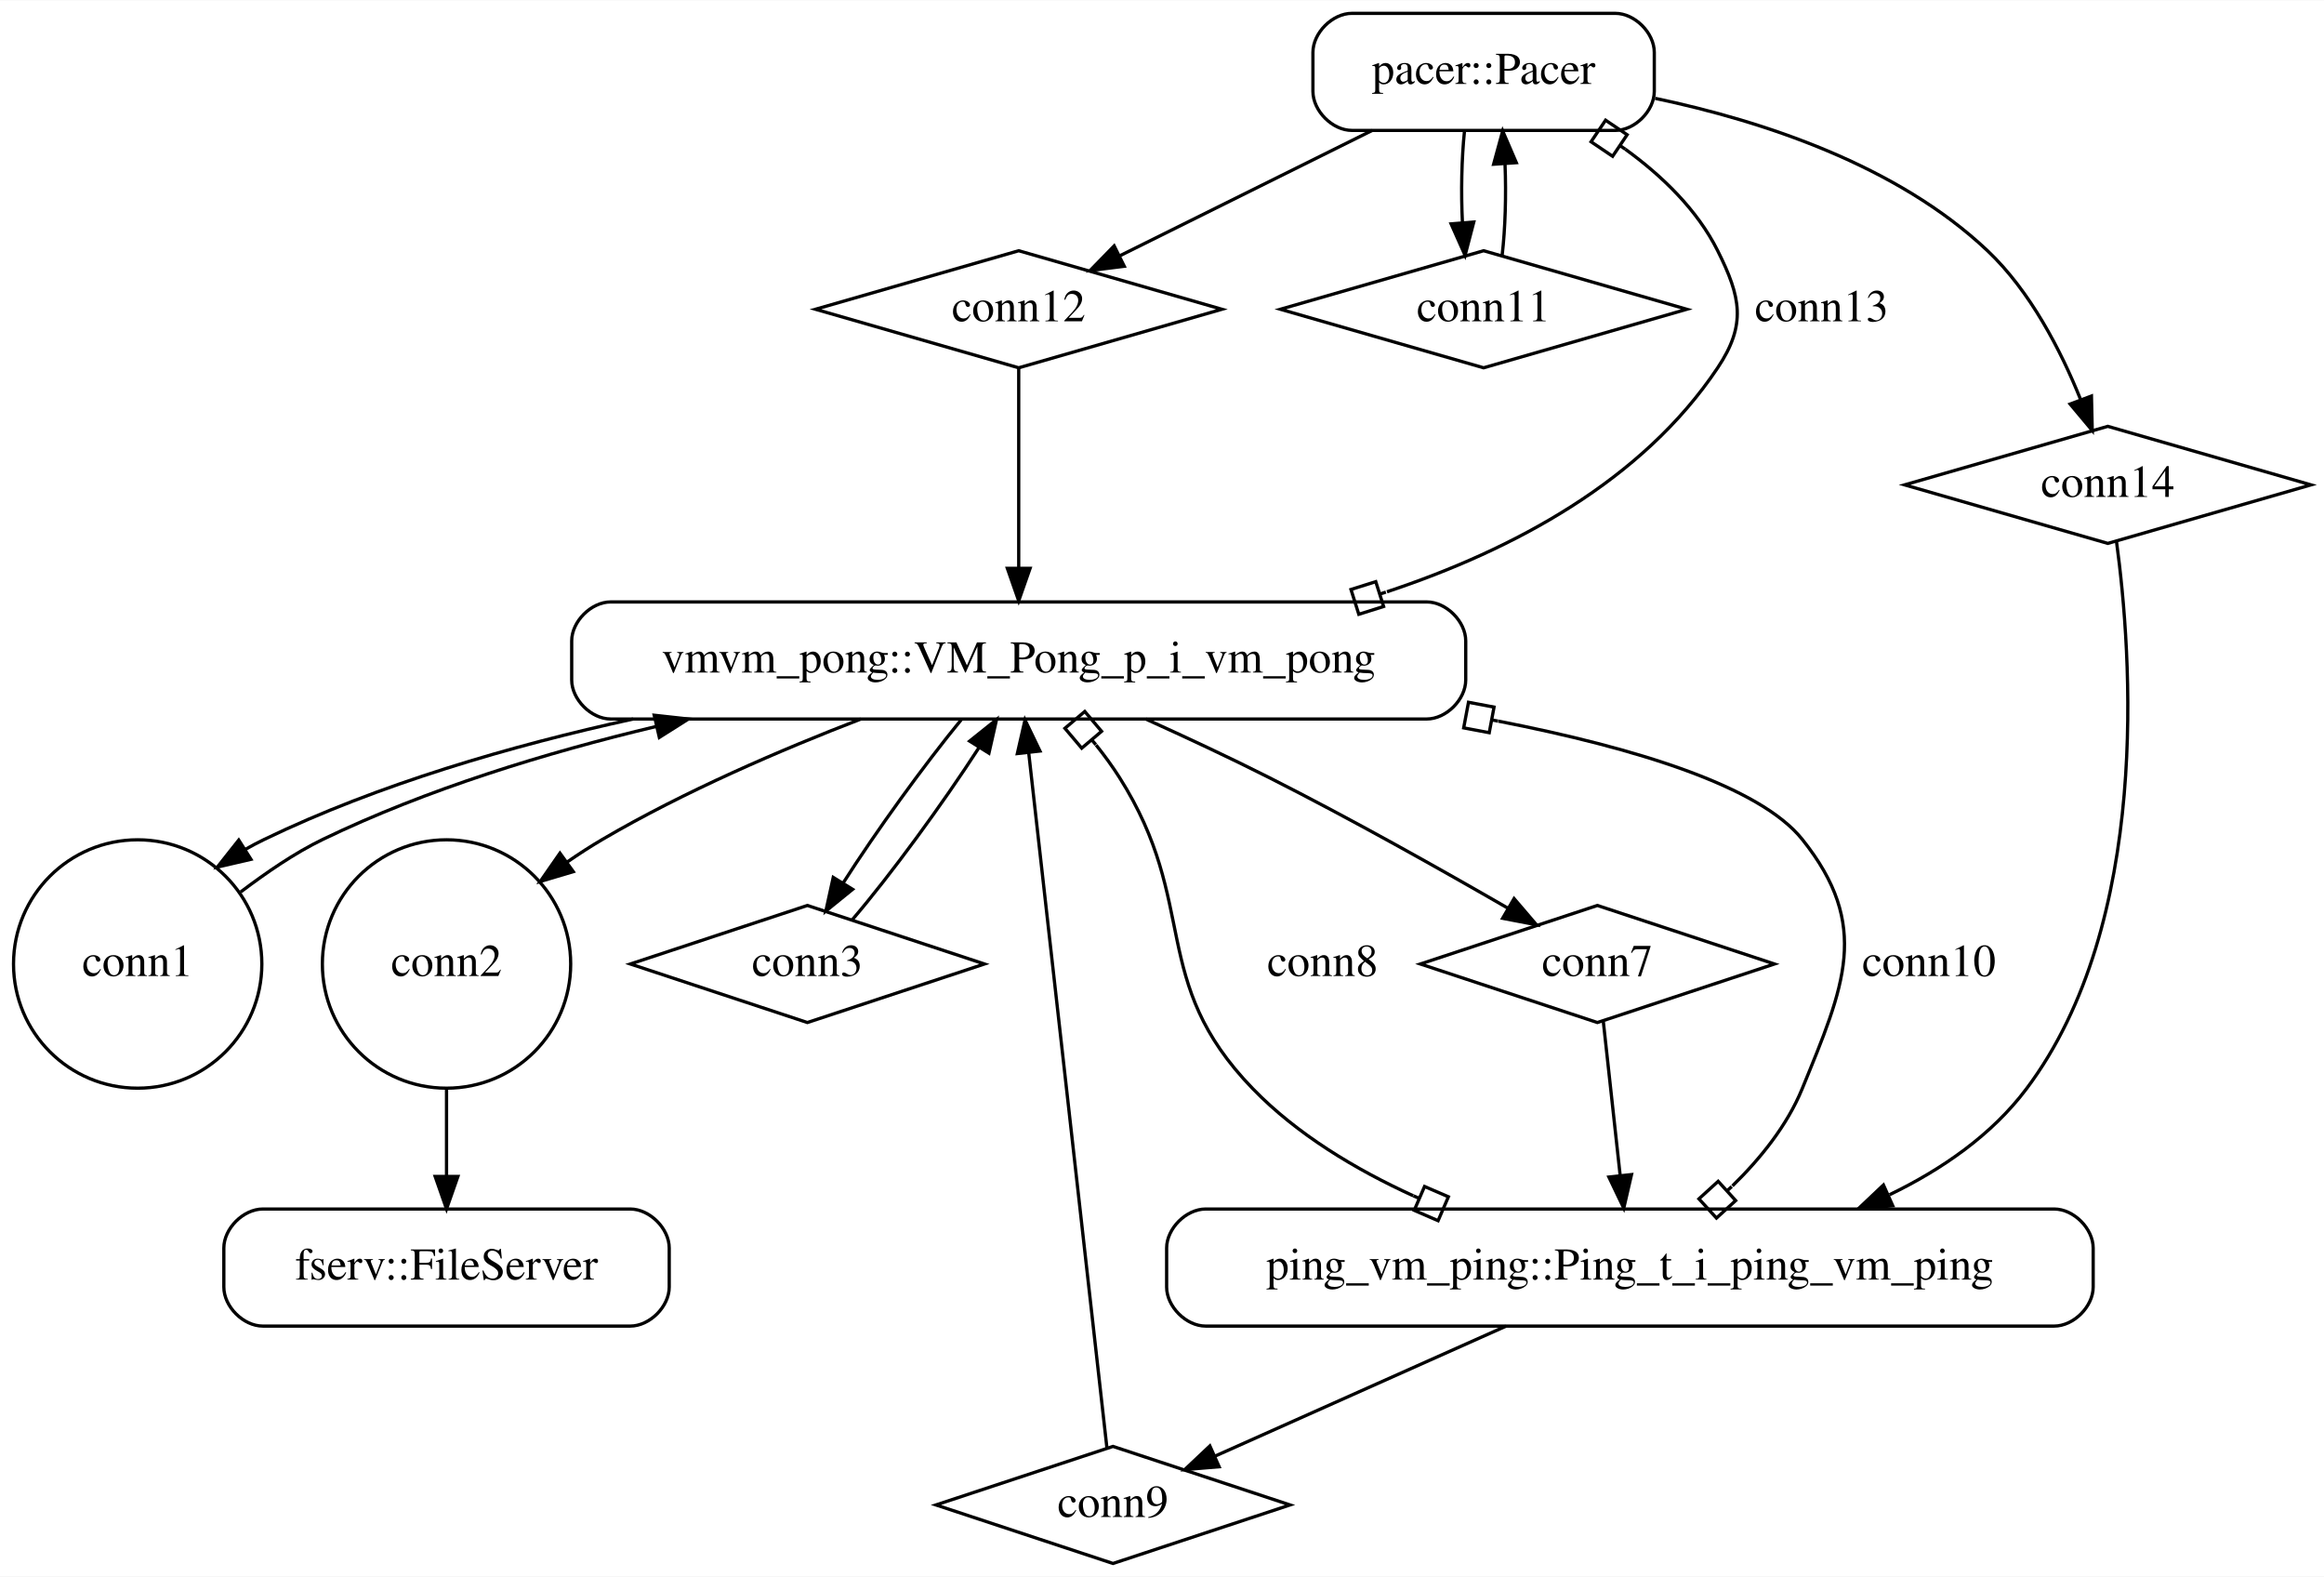
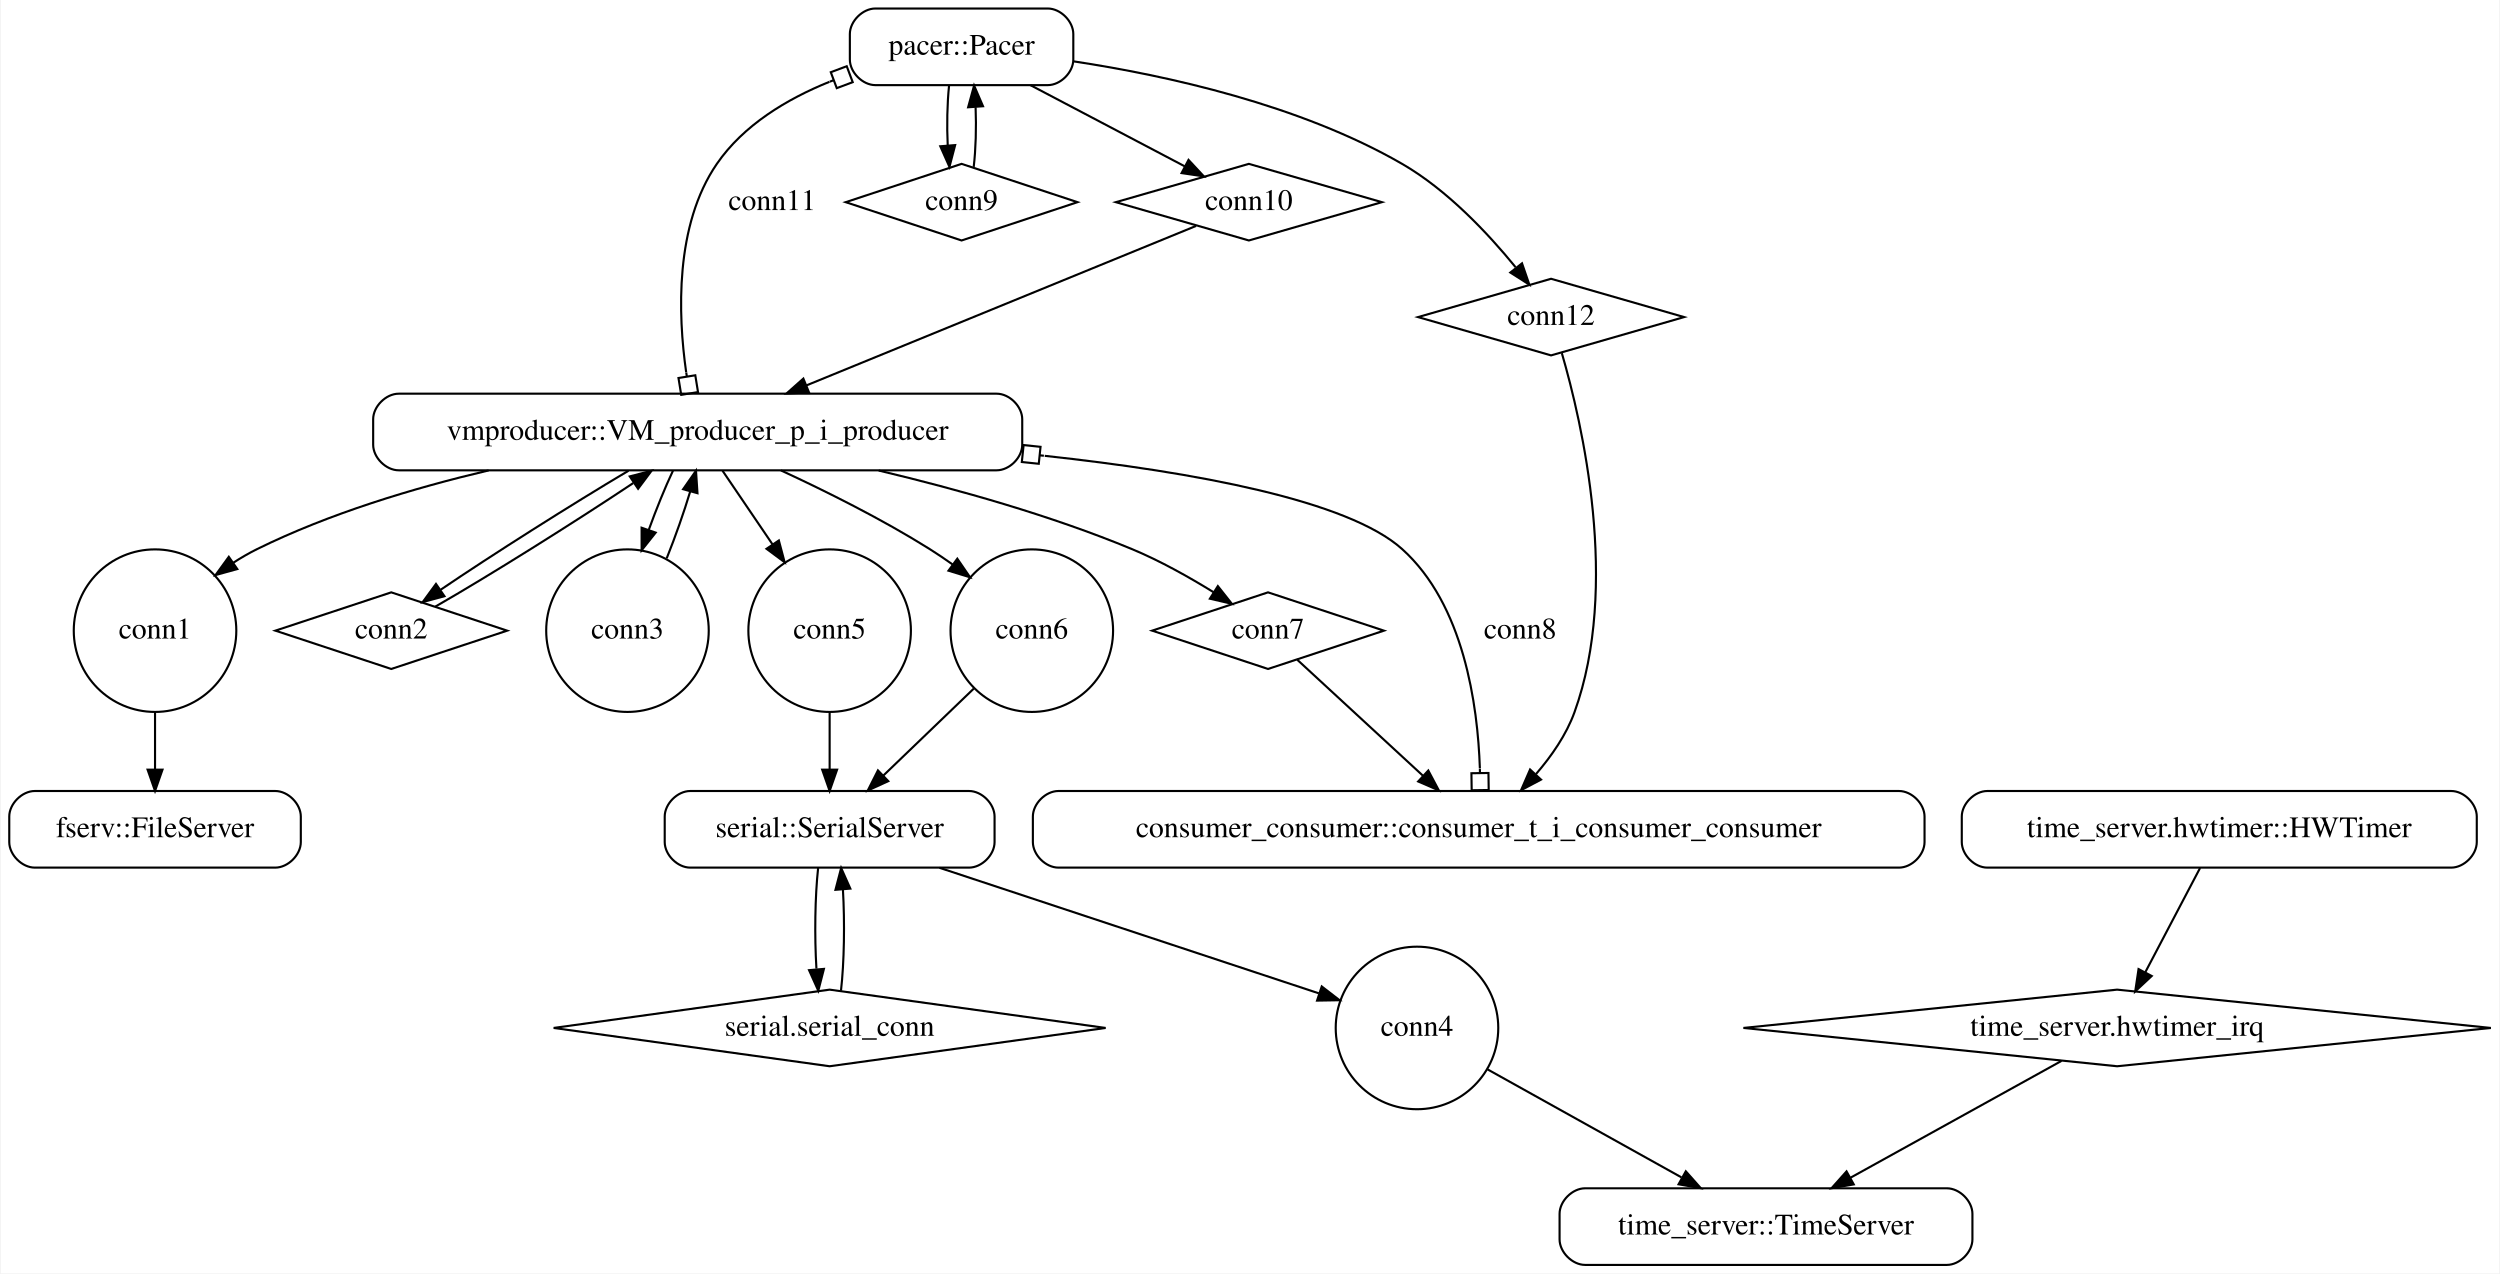
- <svg xmlns="http://www.w3.org/2000/svg" width="715pt" height="485pt" viewBox="0.00 0.00 714.85 484.69">
-   <g id="graph0" class="graph" transform="scale(1 1) rotate(0) translate(4 480.69)">
-     <polygon fill="white" stroke="transparent" points="-4,4 -4,-480.69 710.85,-480.69 710.85,4 -4,4" />
+ <svg xmlns="http://www.w3.org/2000/svg" width="1174pt" height="598pt" viewBox="0.00 0.00 1174.06 598.39">
+   <g id="graph0" class="graph" transform="scale(1 1) rotate(0) translate(4 594.39)">
+     <polygon fill="white" stroke="transparent" points="-4,4 -4,-594.39 1170.06,-594.39 1170.06,4 -4,4" />
    <g id="node1" class="node">
-       <path fill="none" stroke="black" d="M434.85,-295.69C434.85,-295.69 183.85,-295.69 183.85,-295.69 177.85,-295.69 171.85,-289.69 171.85,-283.69 171.85,-283.69 171.85,-271.69 171.85,-271.69 171.85,-265.69 177.85,-259.69 183.85,-259.69 183.85,-259.69 434.85,-259.69 434.85,-259.69 440.85,-259.69 446.85,-265.69 446.85,-271.69 446.85,-271.69 446.85,-283.69 446.85,-283.69 446.85,-289.69 440.85,-295.69 434.85,-295.69" />
-       <text text-anchor="middle" x="309.35" y="-273.99" font-family="Times,serif" font-size="14.00">vmvm_pong::VM_Pong_p_i_vm_pong</text>
+       <path fill="none" stroke="black" d="M464,-409.39C464,-409.39 183,-409.39 183,-409.39 177,-409.39 171,-403.39 171,-397.39 171,-397.39 171,-385.39 171,-385.39 171,-379.39 177,-373.39 183,-373.39 183,-373.39 464,-373.39 464,-373.39 470,-373.39 476,-379.39 476,-385.39 476,-385.39 476,-397.39 476,-397.39 476,-403.39 470,-409.39 464,-409.39" />
+       <text text-anchor="middle" x="323.5" y="-387.69" font-family="Times,serif" font-size="14.00">vmproducer::VM_producer_p_i_producer</text>
+     </g>
+     <g id="node5" class="node">
+       <path fill="none" stroke="black" d="M888,-222.69C888,-222.69 493,-222.69 493,-222.69 487,-222.69 481,-216.69 481,-210.69 481,-210.69 481,-198.69 481,-198.69 481,-192.69 487,-186.69 493,-186.69 493,-186.69 888,-186.69 888,-186.69 894,-186.69 900,-192.69 900,-198.69 900,-198.69 900,-210.69 900,-210.69 900,-216.69 894,-222.69 888,-222.69" />
+       <text text-anchor="middle" x="690.5" y="-200.99" font-family="Times,serif" font-size="14.00">consumer_consumer::consumer_t_i_consumer_consumer</text>
+     </g>
+     <g id="edge15" class="edge">
+       <path fill="none" stroke="black" d="M486.59,-380.19C556.98,-372.54 629.01,-359.29 654.5,-336.39 683.5,-310.33 690.05,-263.27 691.05,-233.3" />
+       <polygon fill="none" stroke="black" points="476.65,-385.25 475.81,-377.29 483.77,-376.46 484.6,-384.42 476.65,-385.25" />
+       <polyline fill="none" stroke="black" points="484.18,-380.44 486.17,-380.23 " />
+       <polygon fill="none" stroke="black" points="687.2,-223.04 695.2,-223.16 695.08,-231.16 687.08,-231.04 687.2,-223.04" />
+       <polyline fill="none" stroke="black" points="691.08,-231.1 691.05,-233.1 " />
+       <text text-anchor="middle" x="710" y="-294.34" font-family="Times,serif" font-size="14.00">conn8</text>
+     </g>
+     <g id="node8" class="node">
+       <ellipse fill="none" stroke="black" cx="68.5" cy="-298.04" rx="38.19" ry="38.19" />
+       <text text-anchor="middle" x="68.5" y="-294.34" font-family="Times,serif" font-size="14.00">conn1</text>
+     </g>
+     <g id="edge1" class="edge">
+       <path fill="none" stroke="black" d="M225.26,-373.34C189.85,-365 150.31,-353.06 116.5,-336.39 112.72,-334.52 108.95,-332.33 105.28,-329.96" />
+       <polygon fill="black" stroke="black" points="107.15,-326.99 96.94,-324.17 103.16,-332.74 107.15,-326.99" />
+     </g>
+     <g id="node9" class="node">
+       <polygon fill="none" stroke="black" points="179.5,-316.04 125.04,-298.04 179.5,-280.04 233.96,-298.04 179.5,-316.04" />
+       <text text-anchor="middle" x="179.5" y="-294.34" font-family="Times,serif" font-size="14.00">conn2</text>
+     </g>
+     <g id="edge3" class="edge">
+       <path fill="none" stroke="black" d="M291,-373.2C264.12,-357.26 226.77,-333.59 202.77,-317.31" />
+       <polygon fill="black" stroke="black" points="204.49,-314.24 194.27,-311.46 200.52,-320.01 204.49,-314.24" />
+     </g>
+     <g id="node10" class="node">
+       <ellipse fill="none" stroke="black" cx="290.5" cy="-298.04" rx="38.19" ry="38.19" />
+       <text text-anchor="middle" x="290.5" y="-294.34" font-family="Times,serif" font-size="14.00">conn3</text>
+     </g>
+     <g id="edge5" class="edge">
+       <path fill="none" stroke="black" d="M311.88,-373.2C308.12,-365.22 304.09,-355.29 300.47,-345.32" />
+       <polygon fill="black" stroke="black" points="303.75,-344.11 297.15,-335.82 297.14,-346.41 303.75,-344.11" />
+     </g>
+     <g id="node12" class="node">
+       <ellipse fill="none" stroke="black" cx="385.5" cy="-298.04" rx="38.19" ry="38.19" />
+       <text text-anchor="middle" x="385.5" y="-294.34" font-family="Times,serif" font-size="14.00">conn5</text>
+     </g>
+     <g id="edge9" class="edge">
+       <path fill="none" stroke="black" d="M335.16,-373.2C341.83,-363.38 350.49,-350.62 358.74,-338.47" />
+       <polygon fill="black" stroke="black" points="361.63,-340.43 364.35,-330.19 355.84,-336.5 361.63,-340.43" />
+     </g>
+     <g id="node13" class="node">
+       <ellipse fill="none" stroke="black" cx="480.5" cy="-298.04" rx="38.19" ry="38.19" />
+       <text text-anchor="middle" x="480.5" y="-294.34" font-family="Times,serif" font-size="14.00">conn6</text>
+     </g>
+     <g id="edge11" class="edge">
+       <path fill="none" stroke="black" d="M362.61,-373.35C383.84,-363.52 410.23,-350.37 432.5,-336.39 436.07,-334.14 439.7,-331.69 443.27,-329.15" />
+       <polygon fill="black" stroke="black" points="445.49,-331.86 451.48,-323.12 441.35,-326.22 445.49,-331.86" />
+     </g>
+     <g id="node14" class="node">
+       <polygon fill="none" stroke="black" points="591.5,-316.04 537.04,-298.04 591.5,-280.04 645.96,-298.04 591.5,-316.04" />
+       <text text-anchor="middle" x="591.5" y="-294.34" font-family="Times,serif" font-size="14.00">conn7</text>
+     </g>
+     <g id="edge13" class="edge">
+       <path fill="none" stroke="black" d="M408.55,-373.28C445.82,-364.42 489.6,-352.12 527.5,-336.39 540.72,-330.9 554.54,-323.13 565.93,-316.09" />
+       <polygon fill="black" stroke="black" points="567.92,-318.98 574.5,-310.67 564.18,-313.06 567.92,-318.98" />
+     </g>
+     <g id="node2" class="node">
+       <path fill="none" stroke="black" d="M125,-222.69C125,-222.69 12,-222.69 12,-222.69 6,-222.69 0,-216.69 0,-210.69 0,-210.69 0,-198.69 0,-198.69 0,-192.69 6,-186.69 12,-186.69 12,-186.69 125,-186.69 125,-186.69 131,-186.69 137,-192.69 137,-198.69 137,-198.69 137,-210.69 137,-210.69 137,-216.69 131,-222.69 125,-222.69" />
+       <text text-anchor="middle" x="68.5" y="-200.99" font-family="Times,serif" font-size="14.00">fserv::FileServer</text>
    </g>
    <g id="node3" class="node">
-       <path fill="none" stroke="black" d="M627.85,-109C627.85,-109 366.85,-109 366.85,-109 360.85,-109 354.85,-103 354.85,-97 354.85,-97 354.85,-85 354.85,-85 354.85,-79 360.85,-73 366.85,-73 366.85,-73 627.85,-73 627.85,-73 633.85,-73 639.85,-79 639.85,-85 639.85,-85 639.85,-97 639.85,-97 639.85,-103 633.85,-109 627.85,-109" />
-       <text text-anchor="middle" x="497.35" y="-87.3" font-family="Times,serif" font-size="14.00">ping_vm_ping::Ping_t_i_ping_vm_ping</text>
+       <path fill="none" stroke="black" d="M910.5,-36C910.5,-36 740.5,-36 740.5,-36 734.5,-36 728.5,-30 728.5,-24 728.5,-24 728.5,-12 728.5,-12 728.5,-6 734.5,0 740.5,0 740.5,0 910.5,0 910.5,0 916.5,0 922.5,-6 922.5,-12 922.5,-12 922.5,-24 922.5,-24 922.5,-30 916.5,-36 910.5,-36" />
+       <text text-anchor="middle" x="825.5" y="-14.3" font-family="Times,serif" font-size="14.00">time_server::TimeServer</text>
    </g>
-     <g id="edge9" class="edge">
-       <path fill="none" stroke="black" d="M333.16,-251.68C335.75,-248.44 338.21,-245.07 340.35,-241.69 365.11,-202.61 349.14,-179.22 381.35,-146 394.98,-131.94 412.97,-121.17 430.71,-113.07" />
-       <polygon fill="none" stroke="black" points="329.67,-262 323.56,-256.83 328.73,-250.72 334.84,-255.9 329.67,-262" />
-       <polyline fill="none" stroke="black" points="331.79,-253.31 333.08,-251.78 " />
-       <polygon fill="none" stroke="black" points="438.35,-105.41 441.52,-112.76 434.18,-115.93 431.01,-108.59 438.35,-105.41" />
-       <polyline fill="none" stroke="black" points="432.59,-112.26 430.76,-113.05 " />
-       <text text-anchor="middle" x="402.85" y="-180.65" font-family="Times,serif" font-size="14.00">conn8</text>
+     <g id="node4" class="node">
+       <path fill="none" stroke="black" d="M451,-222.69C451,-222.69 320,-222.69 320,-222.69 314,-222.69 308,-216.69 308,-210.69 308,-210.69 308,-198.69 308,-198.69 308,-192.69 314,-186.69 320,-186.69 320,-186.69 451,-186.69 451,-186.69 457,-186.69 463,-192.69 463,-198.69 463,-198.69 463,-210.69 463,-210.69 463,-216.69 457,-222.69 451,-222.69" />
+       <text text-anchor="middle" x="385.5" y="-200.99" font-family="Times,serif" font-size="14.00">serial::SerialServer</text>
    </g>
-     <g id="node5" class="node">
-       <ellipse fill="none" stroke="black" cx="38.35" cy="-184.35" rx="38.19" ry="38.19" />
-       <text text-anchor="middle" x="38.35" y="-180.65" font-family="Times,serif" font-size="14.00">conn1</text>
+     <g id="node11" class="node">
+       <ellipse fill="none" stroke="black" cx="661.5" cy="-111.35" rx="38.19" ry="38.19" />
+       <text text-anchor="middle" x="661.5" y="-107.65" font-family="Times,serif" font-size="14.00">conn4</text>
    </g>
-     <g id="edge1" class="edge">
-       <path fill="none" stroke="black" d="M190.76,-259.69C153.22,-251.48 112.42,-239.61 77.35,-222.69 75.34,-221.72 73.33,-220.66 71.35,-219.53" />
-       <polygon fill="black" stroke="black" points="73.19,-216.54 62.86,-214.15 69.44,-222.46 73.19,-216.54" />
+     <g id="edge7" class="edge">
+       <path fill="none" stroke="black" d="M437.09,-186.62C488.32,-169.66 566.15,-143.9 615.38,-127.61" />
+       <polygon fill="black" stroke="black" points="616.74,-130.85 625.13,-124.38 614.54,-124.2 616.74,-130.85" />
+     </g>
+     <g id="node19" class="node">
+       <polygon fill="none" stroke="black" points="385.5,-129.35 255.8,-111.35 385.5,-93.35 515.2,-111.35 385.5,-129.35" />
+       <text text-anchor="middle" x="385.5" y="-107.65" font-family="Times,serif" font-size="14.00">serial.serial_conn</text>
+     </g>
+     <g id="edge25" class="edge">
+       <path fill="none" stroke="black" d="M380.09,-186.51C378.63,-173.2 378.36,-154.52 379.29,-139.24" />
+       <polygon fill="black" stroke="black" points="382.81,-139.1 380.17,-128.84 375.83,-138.5 382.81,-139.1" />
    </g>
    <g id="node6" class="node">
-       <ellipse fill="none" stroke="black" cx="133.35" cy="-184.35" rx="38.19" ry="38.19" />
-       <text text-anchor="middle" x="133.35" y="-180.65" font-family="Times,serif" font-size="14.00">conn2</text>
+       <path fill="none" stroke="black" d="M488,-590.39C488,-590.39 407,-590.39 407,-590.39 401,-590.39 395,-584.39 395,-578.39 395,-578.39 395,-566.39 395,-566.39 395,-560.39 401,-554.39 407,-554.39 407,-554.39 488,-554.39 488,-554.39 494,-554.39 500,-560.39 500,-566.39 500,-566.39 500,-578.39 500,-578.39 500,-584.39 494,-590.39 488,-590.39" />
+       <text text-anchor="middle" x="447.5" y="-568.69" font-family="Times,serif" font-size="14.00">pacer::Pacer</text>
    </g>
-     <g id="edge3" class="edge">
-       <path fill="none" stroke="black" d="M260.8,-259.68C236.25,-250.22 206.42,-237.39 181.35,-222.69 177.71,-220.56 174.04,-218.18 170.43,-215.69" />
-       <polygon fill="black" stroke="black" points="172.34,-212.75 162.19,-209.73 168.24,-218.43 172.34,-212.75" />
+     <g id="edge20" class="edge">
+       <path fill="none" stroke="black" d="M385.43,-555.96C365.32,-547.82 345.01,-535.59 332.5,-517.39 312.71,-488.57 314.21,-446.69 318.08,-419.49" />
+       <polygon fill="none" stroke="black" points="396.34,-555.78 393.53,-563.27 386.04,-560.46 388.85,-552.97 396.34,-555.78" />
+       <polyline fill="none" stroke="black" points="387.44,-556.71 385.57,-556.01 " />
+       <polygon fill="none" stroke="black" points="315.75,-408.86 323.65,-410.14 322.37,-418.04 314.47,-416.76 315.75,-408.86" />
+       <polyline fill="none" stroke="black" points="318.42,-417.4 318.1,-419.37 " />
+       <text text-anchor="middle" x="358.5" y="-495.69" font-family="Times,serif" font-size="14.00">conn11</text>
+     </g>
+     <g id="node15" class="node">
+       <polygon fill="none" stroke="black" points="447.5,-517.39 393.04,-499.39 447.5,-481.39 501.96,-499.39 447.5,-517.39" />
+       <text text-anchor="middle" x="447.5" y="-495.69" font-family="Times,serif" font-size="14.00">conn9</text>
+     </g>
+     <g id="edge16" class="edge">
+       <path fill="none" stroke="black" d="M441.62,-554.2C440.74,-545.73 440.53,-535.35 440.99,-525.97" />
+       <polygon fill="black" stroke="black" points="444.48,-526.21 441.8,-515.96 437.5,-525.65 444.48,-526.21" />
+     </g>
+     <g id="node16" class="node">
+       <polygon fill="none" stroke="black" points="582.5,-517.39 519.99,-499.39 582.5,-481.39 645.01,-499.39 582.5,-517.39" />
+       <text text-anchor="middle" x="582.5" y="-495.69" font-family="Times,serif" font-size="14.00">conn10</text>
+     </g>
+     <g id="edge18" class="edge">
+       <path fill="none" stroke="black" d="M479.84,-554.38C501.85,-542.8 530.79,-527.58 552.33,-516.25" />
+       <polygon fill="black" stroke="black" points="554.14,-519.26 561.36,-511.5 550.88,-513.06 554.14,-519.26" />
+     </g>
+     <g id="node17" class="node">
+       <polygon fill="none" stroke="black" points="724.5,-463.39 661.99,-445.39 724.5,-427.39 787.01,-445.39 724.5,-463.39" />
+       <text text-anchor="middle" x="724.5" y="-441.69" font-family="Times,serif" font-size="14.00">conn12</text>
+     </g>
+     <g id="edge21" class="edge">
+       <path fill="none" stroke="black" d="M500.21,-565.55C543.9,-558.91 606.42,-545.16 654.5,-517.39 675.75,-505.11 694.93,-484.66 707.81,-468.85" />
+       <polygon fill="black" stroke="black" points="710.85,-470.65 714.3,-460.63 705.36,-466.32 710.85,-470.65" />
    </g>
    <g id="node7" class="node">
-       <polygon fill="none" stroke="black" points="244.35,-202.35 189.89,-184.35 244.35,-166.35 298.81,-184.35 244.35,-202.35" />
-       <text text-anchor="middle" x="244.35" y="-180.65" font-family="Times,serif" font-size="14.00">conn3</text>
+       <path fill="none" stroke="black" d="M1147.5,-222.69C1147.5,-222.69 929.5,-222.69 929.5,-222.69 923.5,-222.69 917.5,-216.69 917.5,-210.69 917.5,-210.69 917.5,-198.69 917.5,-198.69 917.5,-192.69 923.5,-186.69 929.5,-186.69 929.5,-186.69 1147.5,-186.69 1147.5,-186.69 1153.5,-186.69 1159.5,-192.69 1159.5,-198.69 1159.5,-198.69 1159.5,-210.69 1159.5,-210.69 1159.5,-216.69 1153.5,-222.69 1147.5,-222.69" />
+       <text text-anchor="middle" x="1038.5" y="-200.99" font-family="Times,serif" font-size="14.00">time_server.hwtimer::HWTimer</text>
    </g>
-     <g id="edge5" class="edge">
-       <path fill="none" stroke="black" d="M291.71,-259.51C280.07,-245.34 265.45,-225.08 255.38,-209.31" />
-       <polygon fill="black" stroke="black" points="258.26,-207.31 250.03,-200.63 252.3,-210.98 258.26,-207.31" />
+     <g id="node18" class="node">
+       <polygon fill="none" stroke="black" points="990.5,-129.35 814.88,-111.35 990.5,-93.35 1166.12,-111.35 990.5,-129.35" />
+       <text text-anchor="middle" x="990.5" y="-107.65" font-family="Times,serif" font-size="14.00">time_server.hwtimer_irq</text>
    </g>
-     <g id="node8" class="node">
-       <polygon fill="none" stroke="black" points="487.35,-202.35 432.89,-184.35 487.35,-166.35 541.81,-184.35 487.35,-202.35" />
-       <text text-anchor="middle" x="487.35" y="-180.65" font-family="Times,serif" font-size="14.00">conn7</text>
+     <g id="edge23" class="edge">
+       <path fill="none" stroke="black" d="M1029.47,-186.51C1022.23,-172.73 1011.96,-153.19 1003.78,-137.62" />
+       <polygon fill="black" stroke="black" points="1006.75,-135.76 999,-128.53 1000.56,-139.01 1006.75,-135.76" />
    </g>
-     <g id="edge7" class="edge">
-       <path fill="none" stroke="black" d="M348.42,-259.68C360.66,-254.15 374.16,-247.85 386.35,-241.69 411.57,-228.95 439.58,-213.2 459.69,-201.59" />
-       <polygon fill="black" stroke="black" points="461.72,-204.46 468.61,-196.41 458.2,-198.4 461.72,-204.46" />
+     <g id="edge2" class="edge">
+       <path fill="none" stroke="black" d="M68.5,-259.62C68.5,-250.61 68.5,-241.16 68.5,-232.74" />
+       <polygon fill="black" stroke="black" points="72,-232.72 68.5,-222.72 65,-232.72 72,-232.72" />
    </g>
-     <g id="node2" class="node">
-       <path fill="none" stroke="black" d="M189.85,-109C189.85,-109 76.85,-109 76.85,-109 70.85,-109 64.85,-103 64.85,-97 64.85,-97 64.85,-85 64.85,-85 64.85,-79 70.85,-73 76.85,-73 76.85,-73 189.85,-73 189.85,-73 195.85,-73 201.85,-79 201.85,-85 201.85,-85 201.85,-97 201.85,-97 201.85,-103 195.85,-109 189.85,-109" />
-       <text text-anchor="middle" x="133.35" y="-87.3" font-family="Times,serif" font-size="14.00">fserv::FileServer</text>
+     <g id="edge4" class="edge">
+       <path fill="none" stroke="black" d="M200.19,-309.33C224.68,-323.33 265.26,-348.76 293.23,-367.41" />
+       <polygon fill="black" stroke="black" points="291.58,-370.52 301.83,-373.2 295.49,-364.71 291.58,-370.52" />
+     </g>
+     <g id="edge6" class="edge">
+       <path fill="none" stroke="black" d="M308.94,-332.05C313.07,-342.39 317.05,-353.68 320.01,-363.54" />
+       <polygon fill="black" stroke="black" points="316.65,-364.51 322.7,-373.2 323.39,-362.63 316.65,-364.51" />
+     </g>
+     <g id="edge8" class="edge">
+       <path fill="none" stroke="black" d="M694.69,-91.86C721.01,-77.2 757.88,-56.67 785.77,-41.13" />
+       <polygon fill="black" stroke="black" points="787.82,-43.99 794.85,-36.07 784.41,-37.88 787.82,-43.99" />
+     </g>
+     <g id="edge10" class="edge">
+       <path fill="none" stroke="black" d="M385.5,-259.62C385.5,-250.61 385.5,-241.16 385.5,-232.74" />
+       <polygon fill="black" stroke="black" points="389,-232.72 385.5,-222.72 382,-232.72 389,-232.72" />
    </g>
    <g id="edge12" class="edge">
-       <path fill="none" stroke="black" d="M528.88,-116.1C537.5,-124.51 545.73,-134.71 550.35,-146 563.24,-177.55 571.65,-196.09 550.35,-222.69 537.26,-239.03 499.1,-250.77 456.89,-259.03" />
-       <polygon fill="none" stroke="black" points="518.58,-112.13 523.97,-106.22 529.89,-111.6 524.5,-117.52 518.58,-112.13" />
-       <polyline fill="none" stroke="black" points="527.19,-114.56 528.67,-115.91 " />
-       <polygon fill="none" stroke="black" points="447.7,-264.83 446.22,-256.96 454.08,-255.48 455.56,-263.35 447.7,-264.83" />
-       <polyline fill="none" stroke="black" points="454.82,-259.41 456.79,-259.04 " />
-       <text text-anchor="middle" x="589.35" y="-180.65" font-family="Times,serif" font-size="14.00">conn10</text>
+       <path fill="none" stroke="black" d="M453.28,-270.86C439.89,-257.99 423.87,-242.58 410.76,-229.98" />
+       <polygon fill="black" stroke="black" points="413.05,-227.33 403.42,-222.92 408.2,-232.38 413.05,-227.33" />
    </g>
-     <g id="node9" class="node">
-       <polygon fill="none" stroke="black" points="338.35,-36 283.89,-18 338.35,0 392.81,-18 338.35,-36" />
-       <text text-anchor="middle" x="338.35" y="-14.3" font-family="Times,serif" font-size="14.00">conn9</text>
-     </g>
-     <g id="edge10" class="edge">
-       <path fill="none" stroke="black" d="M459.26,-72.99C431.89,-60.77 395.43,-44.49 369.73,-33.01" />
-       <polygon fill="black" stroke="black" points="371,-29.75 360.44,-28.87 368.15,-36.14 371,-29.75" />
-     </g>
-     <g id="node4" class="node">
-       <path fill="none" stroke="black" d="M492.85,-476.69C492.85,-476.69 411.85,-476.69 411.85,-476.69 405.85,-476.69 399.85,-470.69 399.85,-464.69 399.85,-464.69 399.85,-452.69 399.85,-452.69 399.85,-446.69 405.85,-440.69 411.85,-440.69 411.85,-440.69 492.85,-440.69 492.85,-440.69 498.85,-440.69 504.85,-446.69 504.85,-452.69 504.85,-452.69 504.85,-464.69 504.85,-464.69 504.85,-470.69 498.85,-476.69 492.85,-476.69" />
-       <text text-anchor="middle" x="452.35" y="-454.99" font-family="Times,serif" font-size="14.00">pacer::Pacer</text>
+     <g id="edge14" class="edge">
+       <path fill="none" stroke="black" d="M605.27,-284.34C620.49,-270.29 645.37,-247.34 664.33,-229.84" />
+       <polygon fill="black" stroke="black" points="666.81,-232.32 671.78,-222.96 662.06,-227.17 666.81,-232.32" />
    </g>
    <g id="edge17" class="edge">
-       <path fill="none" stroke="black" d="M495.93,-434.92C507.26,-426.71 518.05,-416.29 524.35,-403.69 531.5,-389.38 533.24,-381 524.35,-367.69 501.12,-332.94 461.54,-311.74 422.62,-298.81" />
-       <polygon fill="none" stroke="black" points="489.87,-443.83 485.4,-437.2 492.03,-432.73 496.5,-439.36 489.87,-443.83" />
-       <polyline fill="none" stroke="black" points="494.27,-436.04 495.92,-434.92 " />
-       <polygon fill="none" stroke="black" points="411.55,-299.52 413.96,-291.89 421.59,-294.29 419.18,-301.92 411.55,-299.52" />
-       <polyline fill="none" stroke="black" points="420.38,-298.11 422.29,-298.71 " />
-       <text text-anchor="middle" x="556.35" y="-381.99" font-family="Times,serif" font-size="14.00">conn13</text>
-     </g>
-     <g id="node10" class="node">
-       <polygon fill="none" stroke="black" points="452.35,-403.69 389.84,-385.69 452.35,-367.69 514.85,-385.69 452.35,-403.69" />
-       <text text-anchor="middle" x="452.35" y="-381.99" font-family="Times,serif" font-size="14.00">conn11</text>
-     </g>
-     <g id="edge13" class="edge">
-       <path fill="none" stroke="black" d="M446.47,-440.51C445.58,-432.04 445.37,-421.65 445.84,-412.28" />
-       <polygon fill="black" stroke="black" points="449.33,-412.52 446.65,-402.27 442.35,-411.95 449.33,-412.52" />
-     </g>
-     <g id="node11" class="node">
-       <polygon fill="none" stroke="black" points="309.35,-403.69 246.84,-385.69 309.35,-367.69 371.85,-385.69 309.35,-403.69" />
-       <text text-anchor="middle" x="309.35" y="-381.99" font-family="Times,serif" font-size="14.00">conn12</text>
-     </g>
-     <g id="edge15" class="edge">
-       <path fill="none" stroke="black" d="M418.09,-440.69C394.42,-428.93 363.19,-413.42 340.27,-402.05" />
-       <polygon fill="black" stroke="black" points="341.82,-398.91 331.31,-397.6 338.71,-405.18 341.82,-398.91" />
-     </g>
-     <g id="node12" class="node">
-       <polygon fill="none" stroke="black" points="644.35,-349.69 581.84,-331.69 644.35,-313.69 706.85,-331.69 644.35,-349.69" />
-       <text text-anchor="middle" x="644.35" y="-327.99" font-family="Times,serif" font-size="14.00">conn14</text>
-     </g>
-     <g id="edge18" class="edge">
-       <path fill="none" stroke="black" d="M505.13,-450.55C538.13,-443.6 579.5,-430.03 607.35,-403.69 620.56,-391.2 629.93,-372.93 635.93,-358.06" />
-       <polygon fill="black" stroke="black" points="639.32,-359.01 639.56,-348.42 632.76,-356.54 639.32,-359.01" />
-     </g>
-     <g id="edge2" class="edge">
-       <path fill="none" stroke="black" d="M70.01,-206.49C77.94,-212.46 86.6,-218.47 95.35,-222.69 127.27,-238.09 163.93,-249.31 197.82,-257.39" />
-       <polygon fill="black" stroke="black" points="197.23,-260.85 207.76,-259.69 198.81,-254.03 197.23,-260.85" />
-     </g>
-     <g id="edge4" class="edge">
-       <path fill="none" stroke="black" d="M133.35,-145.93C133.35,-136.92 133.35,-127.47 133.35,-119.04" />
-       <polygon fill="black" stroke="black" points="136.85,-119.02 133.35,-109.02 129.85,-119.02 136.85,-119.02" />
-     </g>
-     <g id="edge6" class="edge">
-       <path fill="none" stroke="black" d="M258.22,-198.04C269.91,-211.67 286.02,-233.7 297.19,-250.98" />
-       <polygon fill="black" stroke="black" points="294.26,-252.89 302.53,-259.51 300.19,-249.18 294.26,-252.89" />
-     </g>
-     <g id="edge8" class="edge">
-       <path fill="none" stroke="black" d="M489.18,-166.59C490.63,-153.37 492.68,-134.65 494.36,-119.27" />
-       <polygon fill="black" stroke="black" points="497.85,-119.59 495.46,-109.27 490.89,-118.83 497.85,-119.59" />
-     </g>
-     <g id="edge11" class="edge">
-       <path fill="none" stroke="black" d="M336.48,-35.56C331.61,-78.86 318.45,-195.76 312.43,-249.27" />
-       <polygon fill="black" stroke="black" points="308.93,-249.06 311.29,-259.39 315.89,-249.84 308.93,-249.06" />
-     </g>
-     <g id="edge14" class="edge">
-       <path fill="none" stroke="black" d="M458.05,-402.27C459.02,-410.48 459.32,-420.79 458.94,-430.29" />
-       <polygon fill="black" stroke="black" points="455.43,-430.29 458.22,-440.51 462.41,-430.77 455.43,-430.29" />
-     </g>
-     <g id="edge16" class="edge">
-       <path fill="none" stroke="black" d="M309.35,-367.66C309.35,-351.07 309.35,-325.58 309.35,-306.12" />
-       <polygon fill="black" stroke="black" points="312.85,-306.03 309.35,-296.03 305.85,-306.03 312.85,-306.03" />
+       <path fill="none" stroke="black" d="M453.2,-515.96C454.17,-524.17 454.47,-534.48 454.09,-543.98" />
+       <polygon fill="black" stroke="black" points="450.58,-543.98 453.38,-554.2 457.57,-544.47 450.58,-543.98" />
    </g>
    <g id="edge19" class="edge">
-       <path fill="none" stroke="black" d="M647,-314.44C651.74,-279.69 657.83,-197.22 619.35,-146 608.65,-131.76 593.37,-121.2 577.22,-113.4" />
-       <polygon fill="black" stroke="black" points="578.2,-110 567.64,-109.11 575.34,-116.39 578.2,-110" />
+       <path fill="none" stroke="black" d="M557.67,-488.22C515.66,-471.03 429.75,-435.87 374.49,-413.25" />
+       <polygon fill="black" stroke="black" points="375.8,-410.01 365.22,-409.46 373.15,-416.49 375.8,-410.01" />
+     </g>
+     <g id="edge22" class="edge">
+       <path fill="none" stroke="black" d="M729.56,-428.46C739.1,-395.71 756.93,-318.89 735.5,-259.69 731.66,-249.08 724.72,-239.1 717.43,-230.66" />
+       <polygon fill="black" stroke="black" points="719.78,-228.05 710.41,-223.08 714.64,-232.8 719.78,-228.05" />
+     </g>
+     <g id="edge24" class="edge">
+       <path fill="none" stroke="black" d="M964.36,-95.87C937.64,-81.08 895.83,-57.93 865.06,-40.9" />
+       <polygon fill="black" stroke="black" points="866.74,-37.83 856.3,-36.05 863.35,-43.95 866.74,-37.83" />
+     </g>
+     <g id="edge26" class="edge">
+       <path fill="none" stroke="black" d="M390.83,-128.84C392.35,-142.08 392.65,-160.96 391.74,-176.44" />
+       <polygon fill="black" stroke="black" points="388.24,-176.26 390.91,-186.51 395.22,-176.83 388.24,-176.26" />
    </g>
  </g>
</svg>
